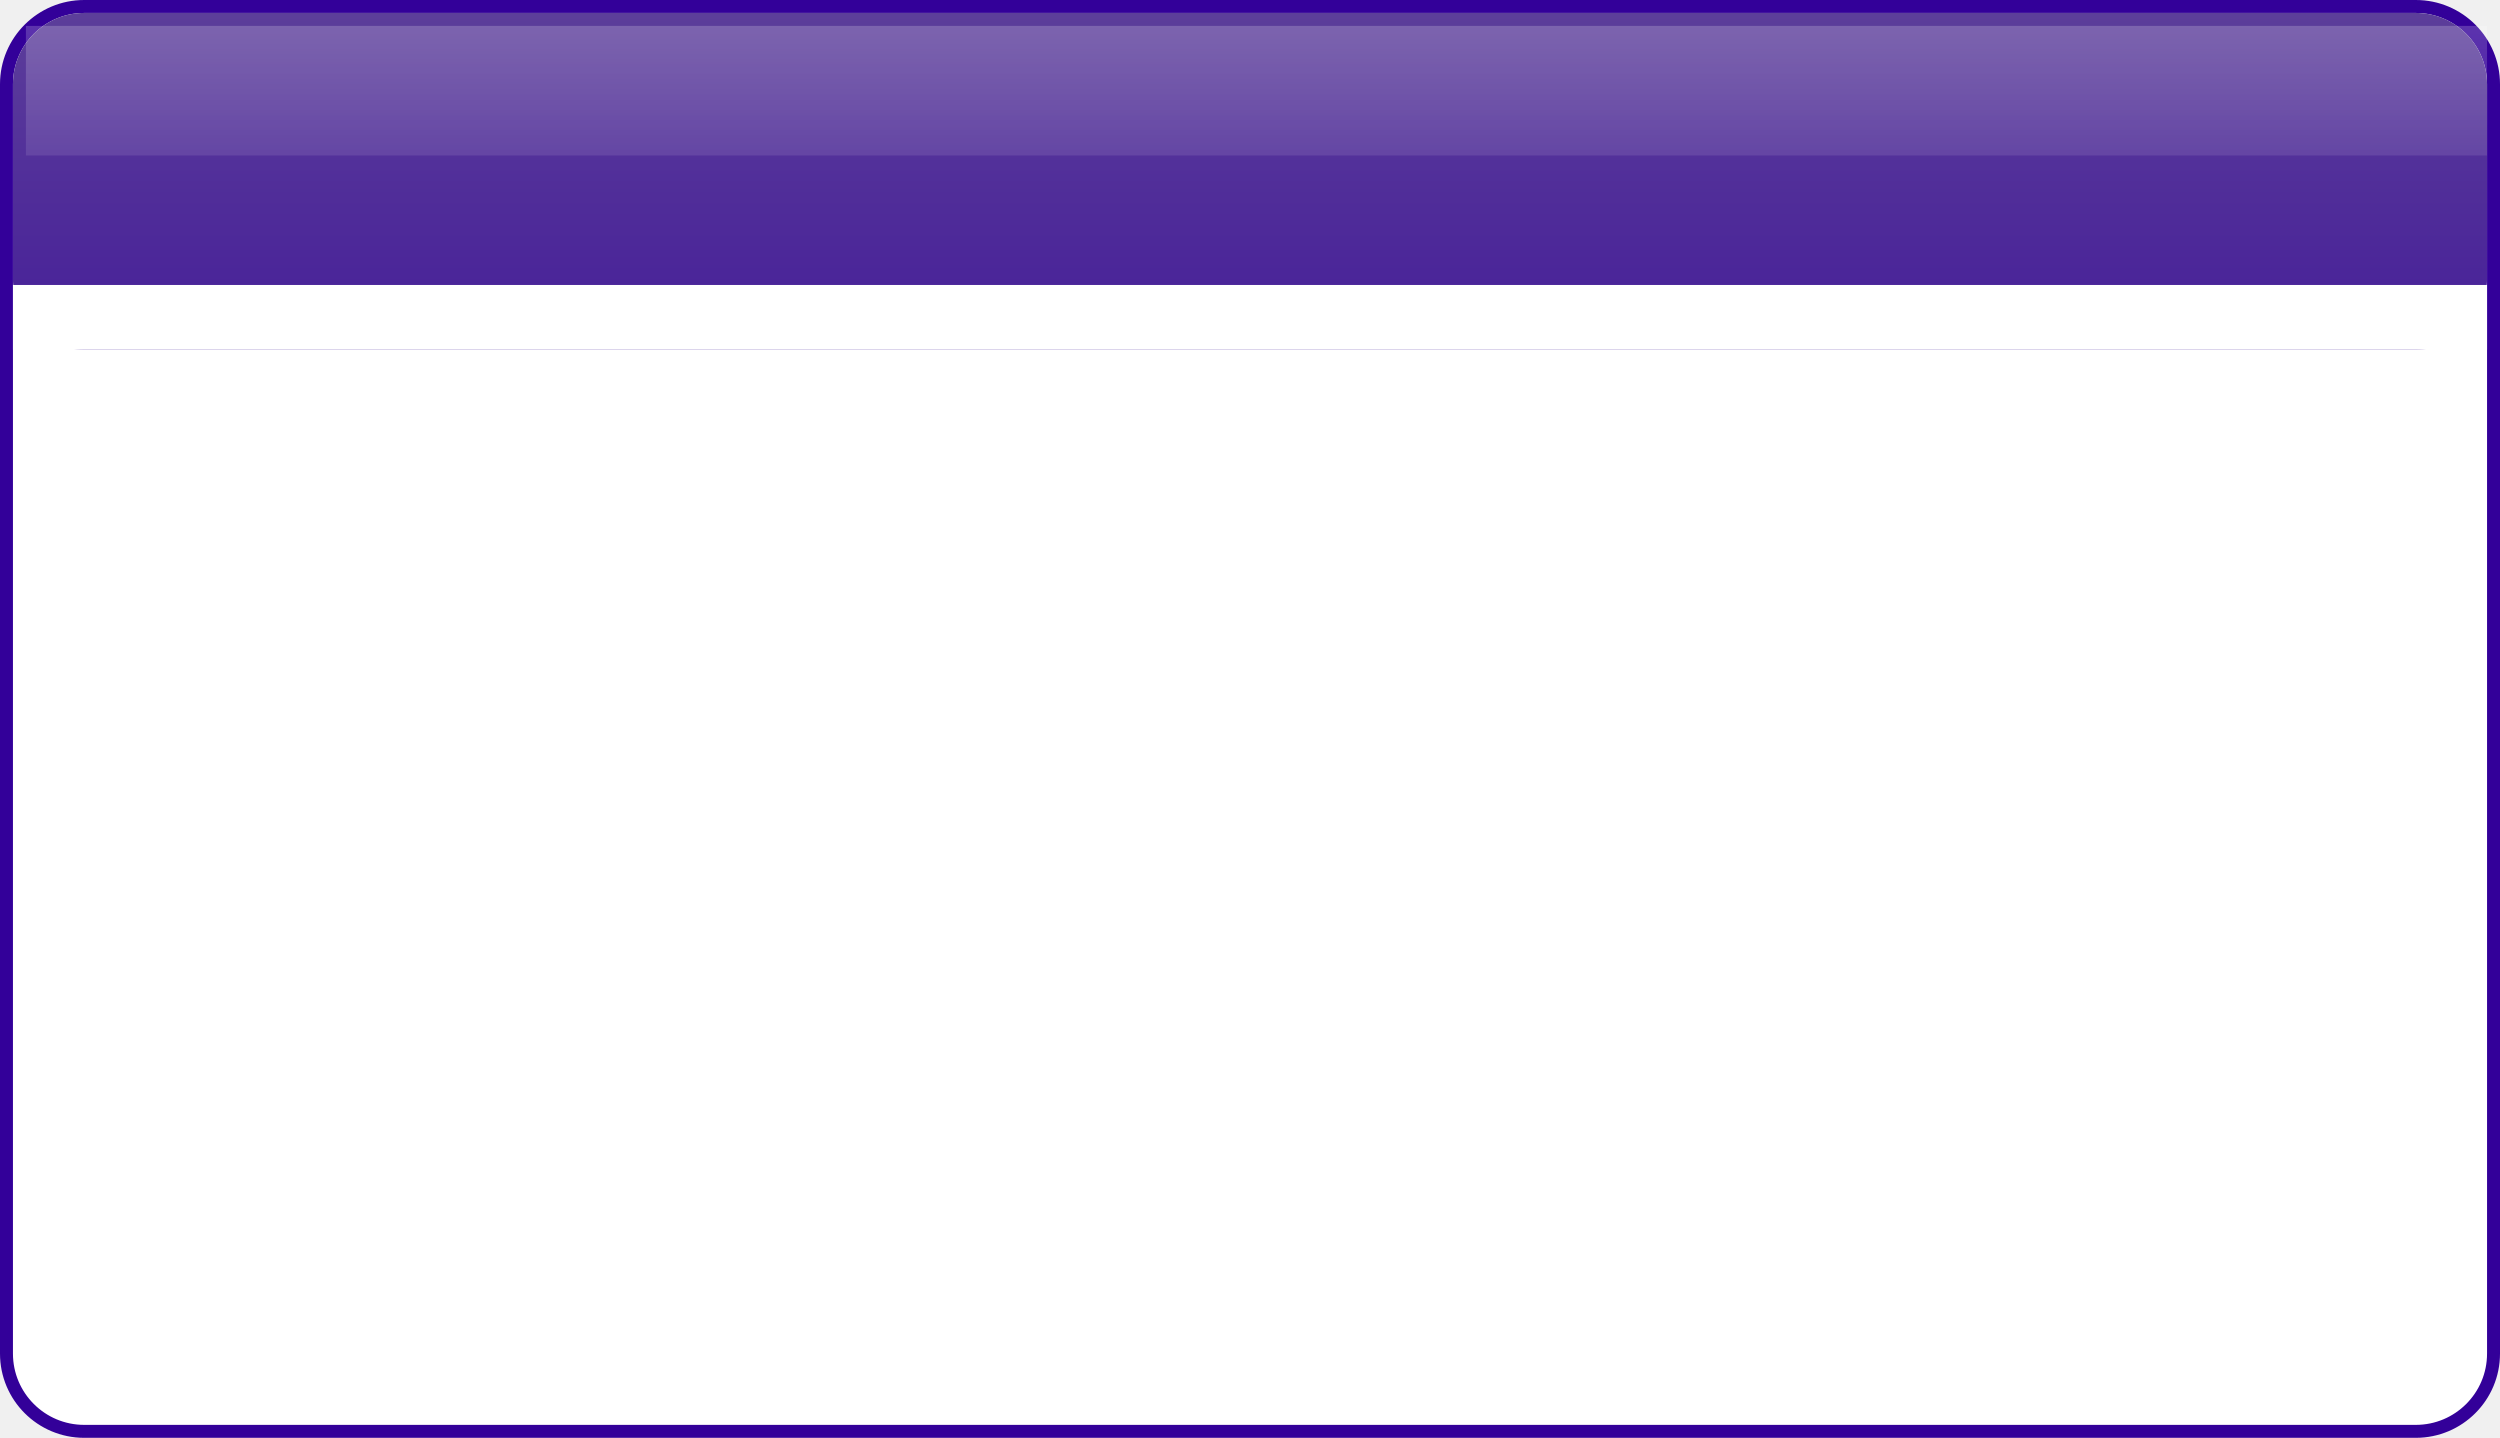
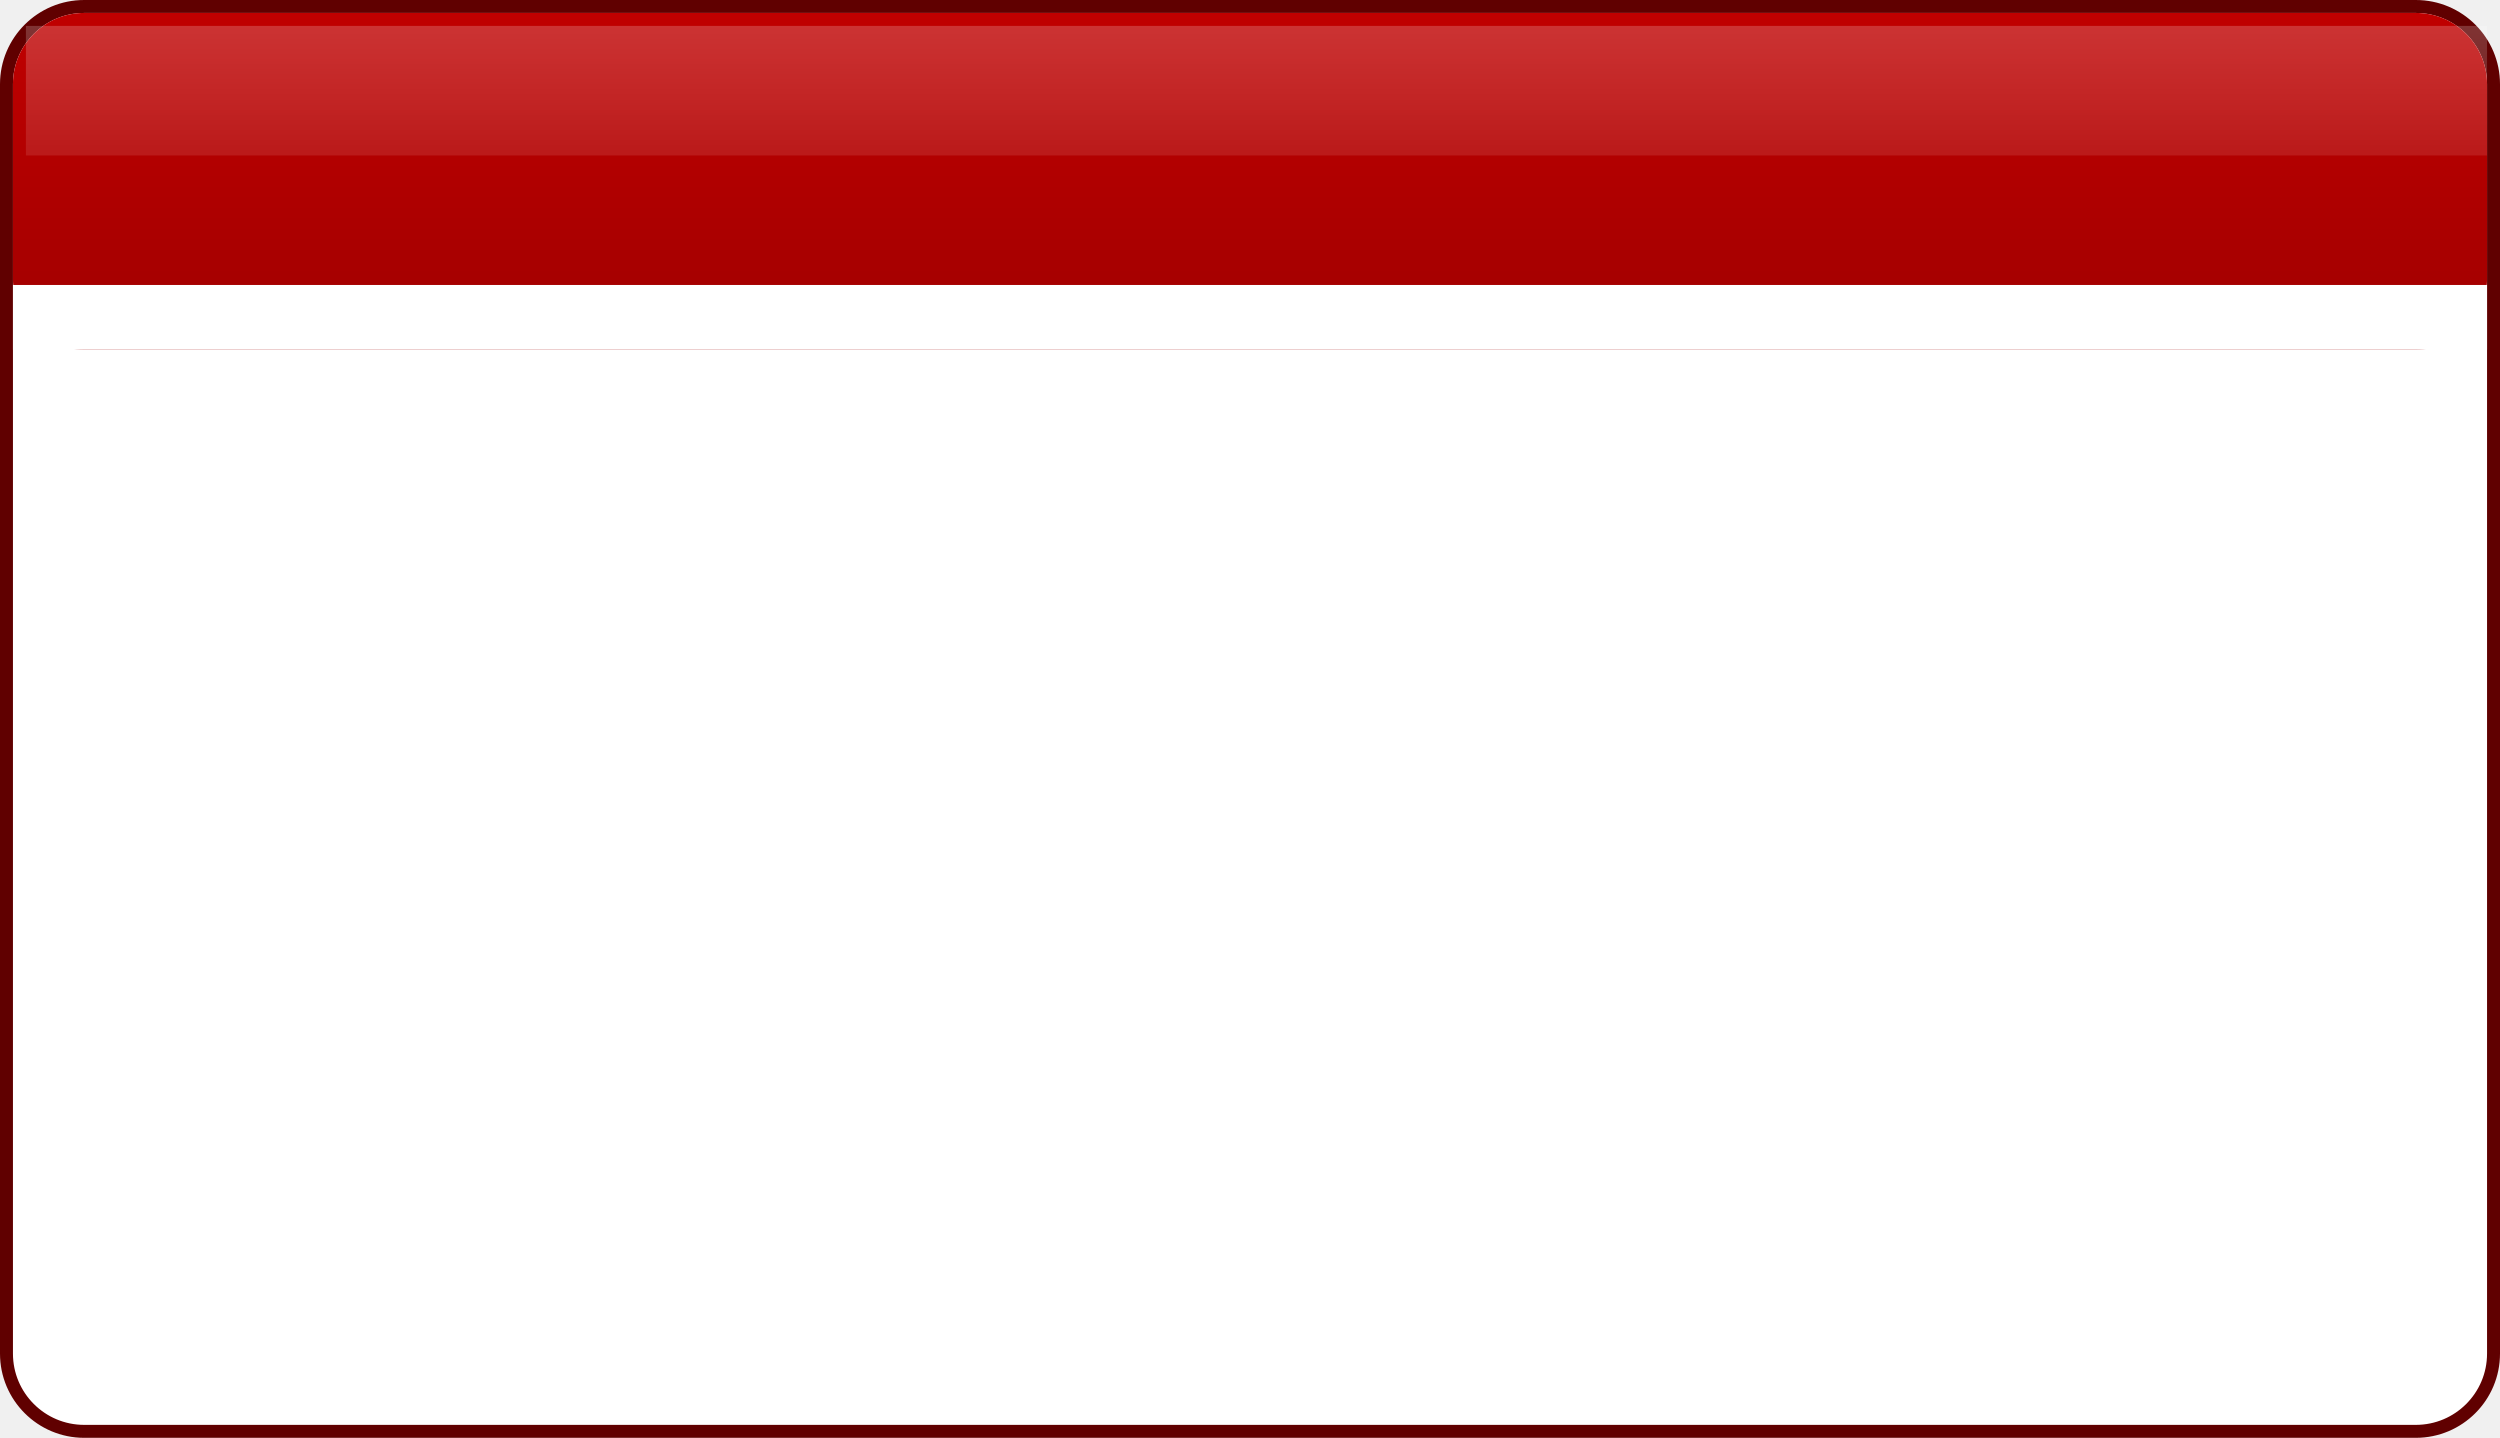
<svg xmlns="http://www.w3.org/2000/svg" width="193" height="111">
  <defs>
    <linearGradient id="interior" x1="0" x2="0" y1="0" y2="1">
-       <stop offset="0" stop-color="#5c3e9a" />
-       <stop offset="1" stop-color="#461f99" />
+       <stop offset="0" stop-color="#c00000" />
+       <stop offset="1" stop-color="#a00000" />
    </linearGradient>
    <linearGradient id="glass" x1="0" x2="0" y1="0" y2="1">
      <stop offset="0" stop-color="#ffffff" stop-opacity="0.2" />
      <stop offset="1" stop-color="#ffffff" stop-opacity="0.1" />
    </linearGradient>
  </defs>
-   <rect x="0.5" y="0.5" width="192" height="110" rx="6" ry="6" stroke-width="1" stroke="#330099" fill="#ffffff" />
+   <rect x="0.5" y="0.5" width="192" height="110" rx="6" ry="6" stroke-width="1" stroke="#600000" fill="#ffffff" />
  <rect x="1" y="1" width="191" height="26" rx="5.5" ry="5.5" stroke="none" fill="url(#interior)" />
  <rect x="2" y="2" width="190" height="10" stroke="none" fill="url(#glass)" />
  <rect x="1" y="22" width="191" height="5" stroke="none" fill="#ffffff" />
</svg>
